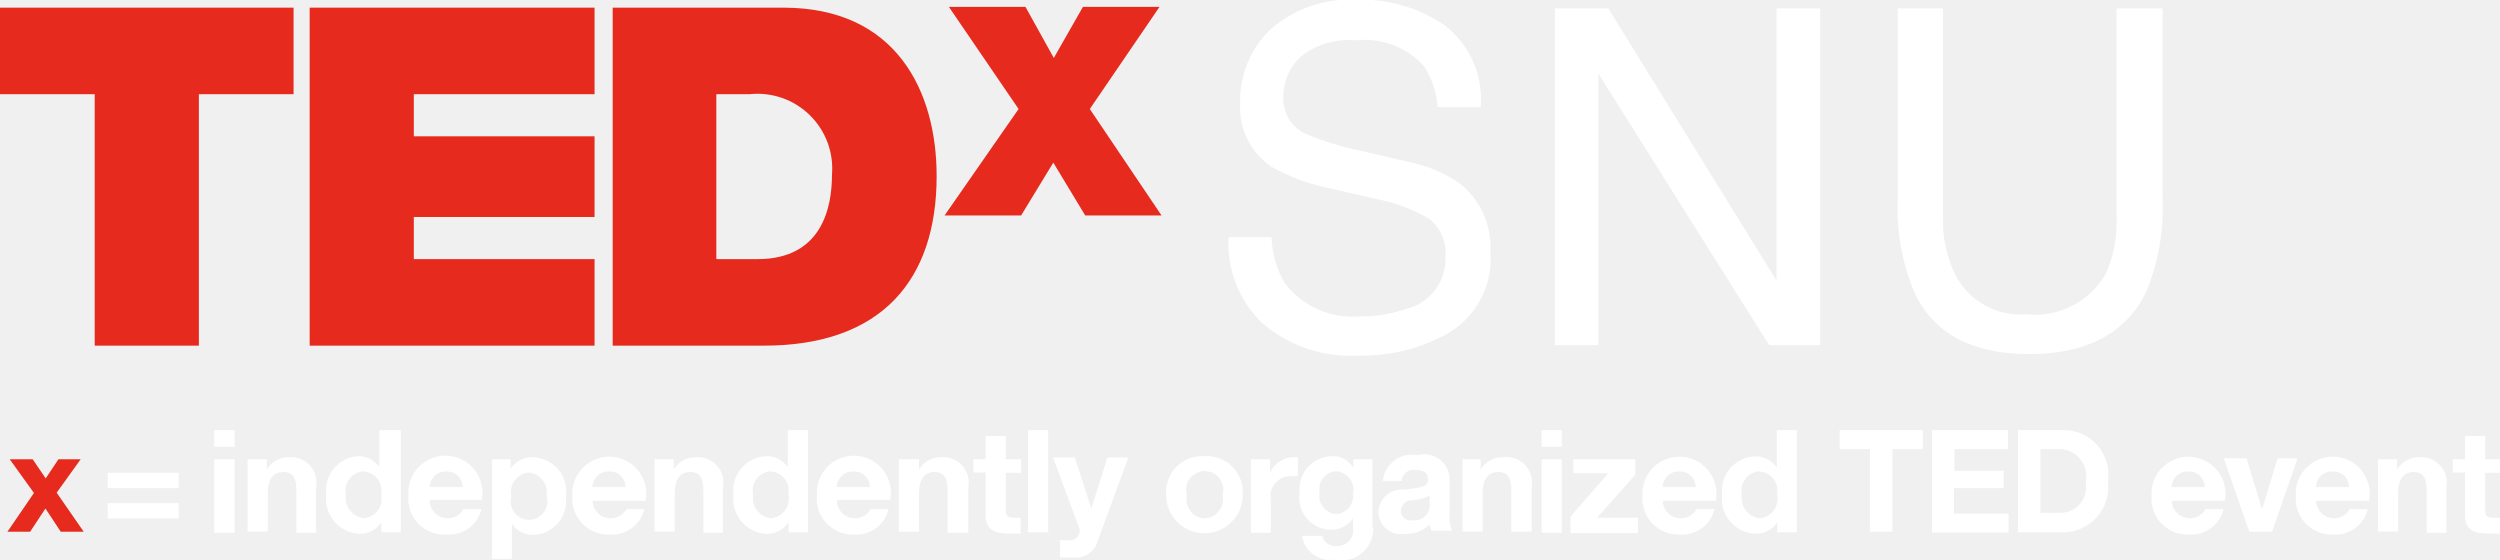
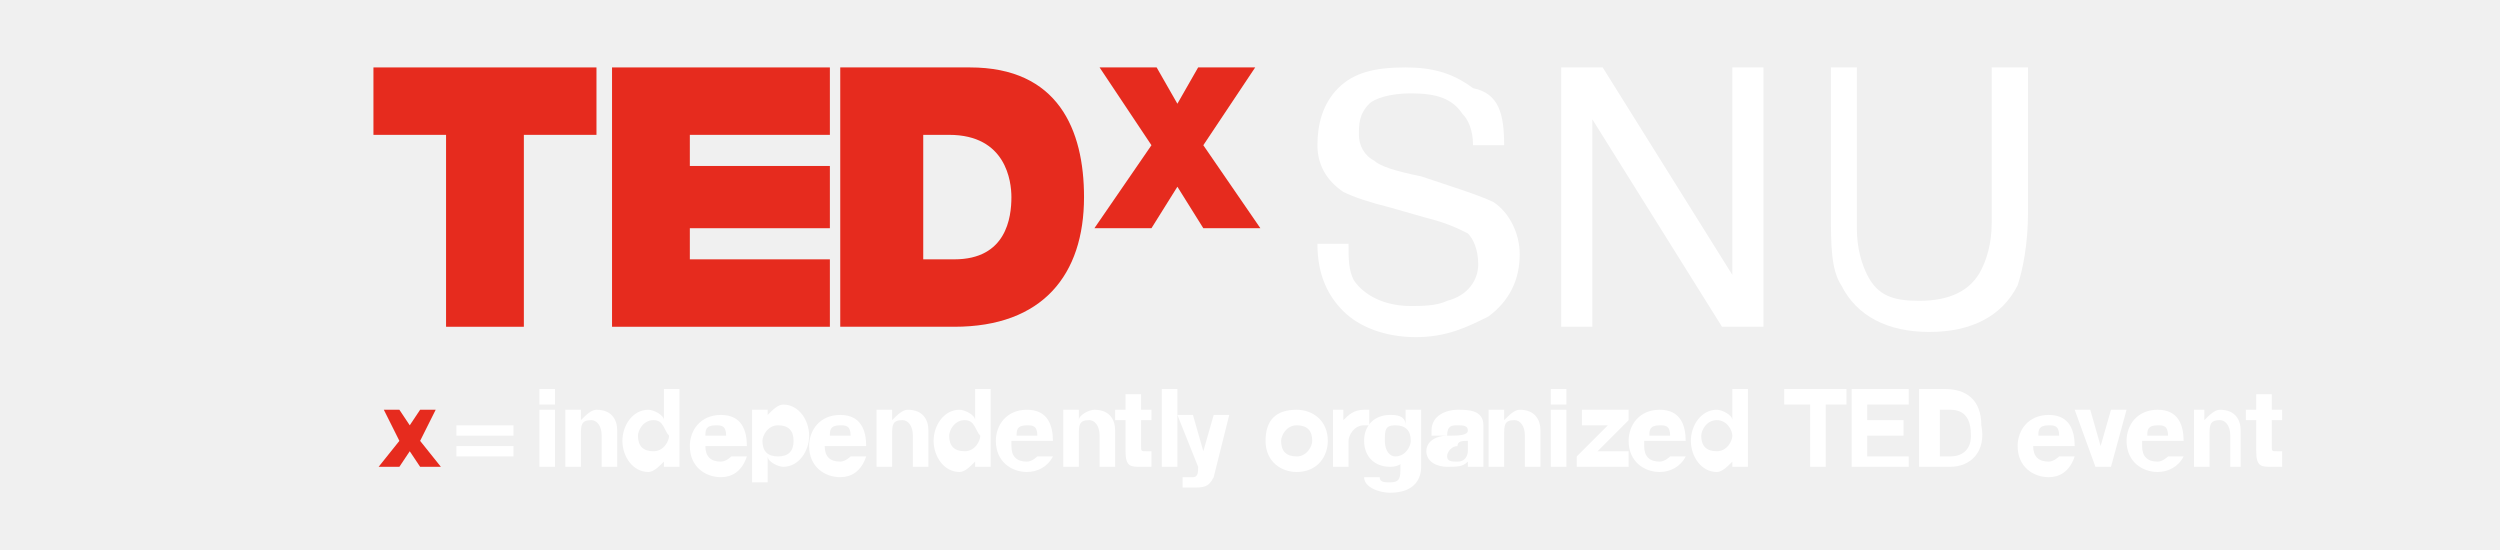
- <svg xmlns="http://www.w3.org/2000/svg" id="Layer_1" data-name="Layer 1" viewBox="0 0 97.93 21.92">
-   <defs>
-     <style>.cls-1{fill:#e62b1e;}.cls-2{fill:#fff;}</style>
-   </defs>
-   <path class="cls-1" d="M1.33,19.32L0.38,18h0.9l0.51,0.75L2.29,18H3.16L2.22,19.31l1.06,1.53H2.38l-0.6-.91-0.6.91H0.29Z" transform="translate(0 -0.01)" />
-   <path class="cls-2" d="M7,19.13H4.22v-0.6H7v0.6Zm0,1.19H4.22v-0.6H7v0.6Z" transform="translate(0 -0.01)" />
-   <path class="cls-2" d="M9.19,17.51H8.39V16.86H9.19v0.65ZM8.39,18H9.19v2.88H8.39V18Z" transform="translate(0 -0.01)" />
-   <path class="cls-2" d="M9.7,18h0.75v0.4h0a1,1,0,0,1,.88-0.48,1,1,0,0,1,1.05,1.19v1.77H11.61V19.21c0-.47-0.14-0.71-0.51-0.71s-0.61.24-.61,0.82v1.51H9.7V18Z" transform="translate(0 -0.01)" />
-   <path class="cls-2" d="M14.94,20.47h0a1,1,0,0,1-.87.45,1.37,1.37,0,0,1-1.29-1.54A1.34,1.34,0,0,1,14,17.88a1,1,0,0,1,.86.43h0V16.86H15.7v4H14.94V20.47Zm-0.69-2a0.76,0.76,0,0,0-.7.92,0.8,0.8,0,0,0,.7.92,0.76,0.76,0,0,0,.68-0.93A0.75,0.75,0,0,0,14.25,18.48Z" transform="translate(0 -0.01)" />
-   <path class="cls-2" d="M16.83,19.59a0.71,0.71,0,0,0,1.33.36h0.7a1.3,1.3,0,0,1-1.35,1A1.41,1.41,0,0,1,16,19.4a1.45,1.45,0,1,1,2.87.19H16.83Zm1.29-.5a0.6,0.6,0,0,0-.63-0.61,0.62,0.62,0,0,0-.66.61h1.29Z" transform="translate(0 -0.01)" />
-   <path class="cls-2" d="M19.27,18H20v0.37h0a1,1,0,0,1,.86-0.45,1.35,1.35,0,0,1,1.31,1.55,1.33,1.33,0,0,1-1.26,1.49,1,1,0,0,1-.86-0.43h0v1.37H19.27V18Zm2.14,1.45a0.79,0.79,0,0,0-.69-0.93,0.77,0.77,0,0,0-.69.93A0.72,0.72,0,1,0,21.4,19.41Z" transform="translate(0 -0.01)" />
-   <path class="cls-2" d="M23.21,19.59a0.71,0.71,0,0,0,1.33.36h0.7a1.3,1.3,0,0,1-1.35,1,1.41,1.41,0,0,1-1.47-1.51,1.45,1.45,0,1,1,2.87.19H23.21Zm1.29-.5a0.6,0.6,0,0,0-.63-0.61,0.62,0.62,0,0,0-.66.61H24.5Z" transform="translate(0 -0.01)" />
-   <path class="cls-2" d="M25.64,18h0.75v0.4h0a1,1,0,0,1,.88-0.48,1,1,0,0,1,1.05,1.19v1.77H27.55V19.21c0-.47-0.14-0.71-0.51-0.71s-0.61.24-.61,0.82v1.51H25.64V18Z" transform="translate(0 -0.01)" />
-   <path class="cls-2" d="M30.89,20.47h0a1,1,0,0,1-.87.45,1.37,1.37,0,0,1-1.29-1.54A1.34,1.34,0,0,1,30,17.88a1,1,0,0,1,.86.43h0V16.86h0.79v4H30.89V20.47Zm-0.69-2a0.76,0.76,0,0,0-.7.92,0.8,0.8,0,0,0,.7.92,0.76,0.76,0,0,0,.68-0.93A0.75,0.75,0,0,0,30.2,18.48Z" transform="translate(0 -0.01)" />
-   <path class="cls-2" d="M32.78,19.59a0.71,0.71,0,0,0,1.33.36h0.7a1.3,1.3,0,0,1-1.35,1A1.41,1.41,0,0,1,32,19.4a1.45,1.45,0,1,1,2.87.19H32.78Zm1.29-.5a0.6,0.6,0,0,0-.63-0.61,0.62,0.62,0,0,0-.66.61h1.29Z" transform="translate(0 -0.01)" />
-   <path class="cls-2" d="M35.21,18H36v0.4h0a1,1,0,0,1,.88-0.48,1,1,0,0,1,1.05,1.19v1.77H37.12V19.21c0-.47-0.14-0.71-0.51-0.71S36,18.74,36,19.33v1.51H35.21V18Z" transform="translate(0 -0.01)" />
-   <path class="cls-2" d="M39.4,18H40v0.53H39.4v1.43c0,0.27.07,0.33,0.33,0.33l0.25,0v0.62a3,3,0,0,1-.46,0c-0.48,0-.91-0.11-0.91-0.69v-1.7H38.13V18h0.48V17.09H39.4V18Z" transform="translate(0 -0.01)" />
-   <path class="cls-2" d="M40.27,16.86h0.79v4H40.27v-4Z" transform="translate(0 -0.01)" />
-   <path class="cls-2" d="M43,21.2a0.9,0.9,0,0,1-1,.65l-0.48,0V21.17a4.2,4.2,0,0,0,.46,0,0.37,0.37,0,0,0,.27-0.54l-1-2.7h0.85l0.65,2h0l0.63-2H44.2Z" transform="translate(0 -0.01)" />
-   <path class="cls-2" d="M47.19,17.88a1.41,1.41,0,0,1,1.49,1.52,1.49,1.49,0,1,1-3,0A1.41,1.41,0,0,1,47.19,17.88Zm0,2.44a0.76,0.76,0,0,0,.7-0.92,0.73,0.73,0,1,0-1.4,0A0.76,0.76,0,0,0,47.19,20.32Z" transform="translate(0 -0.01)" />
-   <path class="cls-2" d="M49,18h0.75v0.53h0a1,1,0,0,1,.92-0.61l0.17,0v0.74l-0.28,0a0.78,0.78,0,0,0-.78.92v1.3H49V18Z" transform="translate(0 -0.01)" />
-   <path class="cls-2" d="M53.79,20.65a1.23,1.23,0,0,1-1.49,1.28A1.13,1.13,0,0,1,51,21h0.79a0.54,0.54,0,0,0,.59.4A0.61,0.61,0,0,0,53,20.69V20.31h0a1,1,0,0,1-.86.45,1.25,1.25,0,0,1-1.23-1.45,1.29,1.29,0,0,1,1.24-1.43,0.9,0.9,0,0,1,.86.46h0V18h0.75v2.7ZM53,19.36a0.73,0.73,0,0,0-.67-0.89,0.7,0.7,0,0,0-.64.82,0.73,0.73,0,0,0,.64.86A0.71,0.71,0,0,0,53,19.36Z" transform="translate(0 -0.01)" />
-   <path class="cls-2" d="M54.17,18.84a1.14,1.14,0,0,1,1.35-1,1,1,0,0,1,1.26.82v1.5a1.48,1.48,0,0,0,.1.64h-0.8A1.17,1.17,0,0,1,56,20.56a1.32,1.32,0,0,1-1,.36,0.86,0.86,0,0,1-1-.86,0.9,0.9,0,0,1,1-.87c0.48-.07.94-0.06,0.94-0.38s-0.23-.39-0.51-0.39a0.45,0.45,0,0,0-.52.43H54.17ZM56,19.43a1.57,1.57,0,0,1-.66.17,0.45,0.45,0,0,0-.47.42,0.39,0.39,0,0,0,.48.37A0.59,0.59,0,0,0,56,19.72v-0.3Z" transform="translate(0 -0.01)" />
-   <path class="cls-2" d="M57.29,18H58v0.4h0a1,1,0,0,1,.88-0.48A1,1,0,0,1,60,19.07v1.77H59.2V19.21c0-.47-0.14-0.71-0.51-0.71s-0.61.24-.61,0.82v1.51H57.29V18Z" transform="translate(0 -0.01)" />
-   <path class="cls-2" d="M61.18,17.51H60.39V16.86h0.79v0.65ZM60.39,18h0.79v2.88H60.39V18Z" transform="translate(0 -0.01)" />
-   <path class="cls-2" d="M61.52,20.24L63,18.55H61.63V18h2.43v0.6l-1.5,1.69h1.6v0.6H61.52v-0.6Z" transform="translate(0 -0.01)" />
-   <path class="cls-2" d="M65.13,19.59a0.71,0.71,0,0,0,1.33.36h0.7a1.3,1.3,0,0,1-1.35,1,1.41,1.41,0,0,1-1.47-1.51,1.45,1.45,0,1,1,2.87.19H65.13Zm1.29-.5a0.6,0.6,0,0,0-.63-0.61,0.62,0.62,0,0,0-.66.61h1.29Z" transform="translate(0 -0.01)" />
-   <path class="cls-2" d="M69.62,20.47h0a1,1,0,0,1-.87.45,1.37,1.37,0,0,1-1.29-1.54,1.34,1.34,0,0,1,1.28-1.49,1,1,0,0,1,.86.43h0V16.86h0.79v4H69.62V20.47Zm-0.69-2a0.76,0.76,0,0,0-.7.92,0.8,0.8,0,0,0,.7.92,0.76,0.76,0,0,0,.68-0.93A0.75,0.75,0,0,0,68.93,18.48Z" transform="translate(0 -0.01)" />
-   <path class="cls-2" d="M73.25,17.6H72.06V16.86h3.26V17.6H74.13v3.24H73.25V17.6Z" transform="translate(0 -0.01)" />
-   <path class="cls-2" d="M75.66,16.86h3V17.6h-2.1v0.85h1.93v0.68H76.54v1h2.14v0.74h-3v-4Z" transform="translate(0 -0.01)" />
-   <path class="cls-2" d="M79.05,16.86h1.72a1.74,1.74,0,0,1,1.8,2,1.77,1.77,0,0,1-1.8,2H79.05v-4Zm0.87,3.24h0.78a1,1,0,0,0,1-1.19,1.08,1.08,0,0,0-1.15-1.31H79.93V20.1Z" transform="translate(0 -0.01)" />
-   <path class="cls-2" d="M85.07,19.59a0.71,0.71,0,0,0,1.33.36h0.7a1.3,1.3,0,0,1-1.35,1,1.41,1.41,0,0,1-1.47-1.51,1.45,1.45,0,1,1,2.87.19H85.07Zm1.29-.5a0.6,0.6,0,0,0-.63-0.61,0.62,0.62,0,0,0-.66.61h1.29Z" transform="translate(0 -0.01)" />
-   <path class="cls-2" d="M89,20.84H88.11l-1-2.88H88l0.61,2h0l0.61-2H90Z" transform="translate(0 -0.01)" />
-   <path class="cls-2" d="M90.72,19.59a0.71,0.71,0,0,0,1.33.36h0.7a1.3,1.3,0,0,1-1.35,1,1.41,1.41,0,0,1-1.47-1.51,1.45,1.45,0,1,1,2.87.19H90.72Zm1.29-.5a0.6,0.6,0,0,0-.63-0.61,0.62,0.62,0,0,0-.66.61H92Z" transform="translate(0 -0.01)" />
-   <path class="cls-2" d="M93.15,18H93.9v0.4h0a1,1,0,0,1,.88-0.48,1,1,0,0,1,1.05,1.19v1.77H95.06V19.21c0-.47-0.14-0.71-0.51-0.71s-0.61.24-.61,0.82v1.51H93.15V18Z" transform="translate(0 -0.01)" />
-   <path class="cls-2" d="M97.35,18h0.58v0.53H97.35v1.43c0,0.27.07,0.33,0.33,0.33l0.25,0v0.62a3,3,0,0,1-.46,0c-0.48,0-.91-0.11-0.91-0.69v-1.7H96.08V18h0.48V17.09h0.79V18Z" transform="translate(0 -0.01)" />
-   <path class="cls-1" d="M3.71,3.7H0V0.31H11.5V3.7H7.79v9.85H3.71V3.7Z" transform="translate(0 -0.01)" />
-   <path class="cls-1" d="M12.13,0.31H23.29V3.7H16.21V5.35h7.08V8.51H16.21v1.65h7.08v3.39H12.13V0.31Z" transform="translate(0 -0.01)" />
-   <path class="cls-1" d="M24,0.31h6.69c4.41,0,6,3.26,6,6.6,0,4.06-2.15,6.64-6.77,6.64H24V0.31Zm4.08,9.85h1.6c2.54,0,2.91-2.06,2.91-3.3A2.93,2.93,0,0,0,29.36,3.7h-1.3v6.45Z" transform="translate(0 -0.01)" />
-   <path class="cls-1" d="M42.51,8.45L41.26,6.38,40,8.45h-3L39.9,4.28l-2.73-4h3l1.11,2,1.14-2h3l-2.73,4L45.5,8.45h-3Z" transform="translate(0 -0.01)" />
-   <path class="cls-2" d="M49.81,9.27a3.7,3.7,0,0,0,.51,1.82,3.33,3.33,0,0,0,3,1.31,5.16,5.16,0,0,0,1.76-.29,2,2,0,0,0,1.54-2A1.74,1.74,0,0,0,56,8.59a6.46,6.46,0,0,0-2.07-.78l-1.73-.4a7.68,7.68,0,0,1-2.4-.87,2.78,2.78,0,0,1-1.22-2.47,3.85,3.85,0,0,1,1.2-2.92A4.72,4.72,0,0,1,53.16,0a5.77,5.77,0,0,1,3.43,1A3.65,3.65,0,0,1,58,4.21H56.32a3.4,3.4,0,0,0-.55-1.62,3.13,3.13,0,0,0-2.66-1,3,3,0,0,0-2.18.66,2.12,2.12,0,0,0-.66,1.54,1.52,1.52,0,0,0,.78,1.42,11.22,11.22,0,0,0,2.32.72l1.79,0.42a5.4,5.4,0,0,1,2,.83,3.16,3.16,0,0,1,1.22,2.68A3.37,3.37,0,0,1,56.83,13a6.82,6.82,0,0,1-3.61.94,5.31,5.31,0,0,1-3.76-1.26,4.29,4.29,0,0,1-1.33-3.38h1.68Z" transform="translate(0 -0.01)" />
-   <path class="cls-2" d="M60.91,0.34H63L69.59,11V0.34h1.71V13.53h-2L62.61,2.89V13.53H60.91V0.34Z" transform="translate(0 -0.01)" />
-   <path class="cls-2" d="M76.11,0.34V8.49a4.76,4.76,0,0,0,.54,2.39,2.86,2.86,0,0,0,2.71,1.44,3.2,3.2,0,0,0,3.11-1.55,4.91,4.91,0,0,0,.44-2.27V0.34h1.8V7.75a8.54,8.54,0,0,1-.66,3.74q-1.21,2.39-4.56,2.39T75,11.49a8.54,8.54,0,0,1-.66-3.74V0.34h1.8Z" transform="translate(0 -0.01)" />
+ <svg xmlns="http://www.w3.org/2000/svg" version="1.1" id="Layer_1" x="0px" y="0px" viewBox="0 0 48.2 10.6" style="enable-background:new 0 0 48.2 10.6;" xml:space="preserve">
+   <style type="text/css">
+ 	.st0{fill:#E62B1E;}
+ 	.st1{fill:#FFFFFF;}
+ </style>
+   <g>
+     <path class="st0" d="M7.7,8.5L7.4,7.9h0.3l0.2,0.3l0.2-0.3h0.3L8.1,8.5L8.5,9H8.1L7.9,8.7L7.7,9H7.3L7.7,8.5z" />
+     <path class="st1" d="M9.9,8.4H8.8V8.2h1.1V8.4z M9.9,8.8H8.8V8.6h1.1V8.8z" />
+     <path class="st1" d="M10.7,7.8h-0.3V7.5h0.3V7.8z M10.4,7.9h0.3V9h-0.3V7.9z" />
+     <path class="st1" d="M10.9,7.9h0.3v0.2h0c0.1-0.1,0.2-0.2,0.3-0.2c0.3,0,0.4,0.2,0.4,0.4V9h-0.3V8.4c0-0.2-0.1-0.3-0.2-0.3   c-0.2,0-0.2,0.1-0.2,0.3V9h-0.3V7.9z" />
+     <path class="st1" d="M12.8,8.9L12.8,8.9c-0.1,0.1-0.2,0.2-0.3,0.2c-0.3,0-0.5-0.3-0.5-0.6c0-0.3,0.2-0.6,0.5-0.6   c0.1,0,0.3,0.1,0.3,0.2h0h0V7.5h0.3V9h-0.3V8.9z M12.6,8.1c-0.2,0-0.3,0.2-0.3,0.3c0,0.2,0.1,0.3,0.3,0.3c0.2,0,0.3-0.2,0.3-0.3   C12.8,8.3,12.8,8.1,12.6,8.1z" />
+     <path class="st1" d="M13.6,8.6c0,0.2,0.1,0.3,0.3,0.3c0.1,0,0.2-0.1,0.2-0.1h0.3c-0.1,0.3-0.3,0.4-0.5,0.4c-0.3,0-0.6-0.2-0.6-0.6   c0-0.3,0.2-0.6,0.6-0.6c0.4,0,0.5,0.3,0.5,0.6H13.6z M14,8.4c0-0.2-0.1-0.2-0.2-0.2c-0.2,0-0.2,0.1-0.2,0.2H14z" />
+     <path class="st1" d="M14.5,7.9h0.3v0.1h0c0.1-0.1,0.2-0.2,0.3-0.2c0.3,0,0.5,0.3,0.5,0.6c0,0.3-0.2,0.6-0.5,0.6   c-0.1,0-0.3-0.1-0.3-0.2h0v0.5h-0.3V7.9z M15.3,8.5c0-0.2-0.1-0.3-0.3-0.3c-0.2,0-0.3,0.2-0.3,0.3c0,0.2,0.1,0.3,0.3,0.3   C15.2,8.8,15.3,8.7,15.3,8.5z" />
+     <path class="st1" d="M15.9,8.6c0,0.2,0.1,0.3,0.3,0.3c0.1,0,0.2-0.1,0.2-0.1h0.3c-0.1,0.3-0.3,0.4-0.5,0.4c-0.3,0-0.6-0.2-0.6-0.6   c0-0.3,0.2-0.6,0.6-0.6c0.4,0,0.5,0.3,0.5,0.6H15.9z M16.4,8.4c0-0.2-0.1-0.2-0.2-0.2c-0.2,0-0.2,0.1-0.2,0.2H16.4z" />
+     <path class="st1" d="M16.9,7.9h0.3v0.2h0c0.1-0.1,0.2-0.2,0.3-0.2c0.3,0,0.4,0.2,0.4,0.4V9h-0.3V8.4c0-0.2-0.1-0.3-0.2-0.3   c-0.2,0-0.2,0.1-0.2,0.3V9h-0.3V7.9z" />
+     <path class="st1" d="M18.8,8.9L18.8,8.9c-0.1,0.1-0.2,0.2-0.3,0.2c-0.3,0-0.5-0.3-0.5-0.6c0-0.3,0.2-0.6,0.5-0.6   c0.1,0,0.3,0.1,0.3,0.2h0h0V7.5h0.3V9h-0.3V8.9z M18.6,8.1c-0.2,0-0.3,0.2-0.3,0.3c0,0.2,0.1,0.3,0.3,0.3c0.2,0,0.3-0.2,0.3-0.3   C18.8,8.3,18.8,8.1,18.6,8.1z" />
+     <path class="st1" d="M19.5,8.6c0,0.2,0.1,0.3,0.3,0.3c0.1,0,0.2-0.1,0.2-0.1h0.3C20.2,9,20,9.1,19.8,9.1c-0.3,0-0.6-0.2-0.6-0.6   c0-0.3,0.2-0.6,0.6-0.6c0.4,0,0.5,0.3,0.5,0.6H19.5z M20,8.4c0-0.2-0.1-0.2-0.2-0.2c-0.2,0-0.2,0.1-0.2,0.2H20z" />
+     <path class="st1" d="M20.5,7.9h0.3v0.2h0C20.8,8,21,7.9,21.1,7.9c0.3,0,0.4,0.2,0.4,0.4V9h-0.3V8.4c0-0.2-0.1-0.3-0.2-0.3   c-0.2,0-0.2,0.1-0.2,0.3V9h-0.3V7.9z" />
+     <path class="st1" d="M22,7.9h0.2v0.2H22v0.5c0,0.1,0,0.1,0.1,0.1c0,0,0.1,0,0.1,0V9c-0.1,0-0.1,0-0.2,0c-0.2,0-0.3,0-0.3-0.3V8.1   h-0.2V7.9h0.2V7.6H22V7.9z" />
+     <path class="st1" d="M22.4,7.5h0.3V9h-0.3V7.5z" />
+     <path class="st1" d="M23.4,9.2c-0.1,0.2-0.2,0.2-0.4,0.2c-0.1,0-0.1,0-0.2,0V9.2c0.1,0,0.1,0,0.2,0c0.1,0,0.1-0.1,0.1-0.2l-0.4-1   H23l0.2,0.7h0l0.2-0.7h0.3L23.4,9.2z" />
+     <path class="st1" d="M25,7.9c0.3,0,0.6,0.2,0.6,0.6c0,0.3-0.2,0.6-0.6,0.6c-0.3,0-0.6-0.2-0.6-0.6C24.4,8.1,24.6,7.9,25,7.9z    M25,8.8c0.2,0,0.3-0.2,0.3-0.3c0-0.2-0.1-0.3-0.3-0.3c-0.2,0-0.3,0.2-0.3,0.3C24.7,8.7,24.8,8.8,25,8.8z" />
+     <path class="st1" d="M25.6,7.9h0.3v0.2h0C26,8,26.1,7.9,26.3,7.9c0,0,0,0,0.1,0v0.3c0,0-0.1,0-0.1,0c-0.2,0-0.3,0.2-0.3,0.3V9h-0.3   V7.9z" />
+     <path class="st1" d="M27.4,9c0,0.2-0.1,0.5-0.6,0.5c-0.2,0-0.5-0.1-0.5-0.3h0.3c0,0.1,0.1,0.1,0.2,0.1c0.2,0,0.2-0.1,0.2-0.3V8.8h0   C27.1,8.9,27,9,26.8,9c-0.3,0-0.5-0.2-0.5-0.5c0-0.3,0.2-0.5,0.5-0.5c0.1,0,0.3,0,0.3,0.2h0V7.9h0.3V9z M27.2,8.5   c0-0.2-0.1-0.3-0.3-0.3c-0.2,0-0.2,0.1-0.2,0.3c0,0.2,0.1,0.3,0.2,0.3C27.1,8.8,27.2,8.6,27.2,8.5z" />
+     <path class="st1" d="M27.6,8.3c0-0.3,0.3-0.4,0.5-0.4c0.2,0,0.5,0,0.5,0.3v0.6c0,0.1,0,0.2,0,0.2h-0.3c0,0,0-0.1,0-0.1   c-0.1,0.1-0.2,0.1-0.4,0.1c-0.2,0-0.4-0.1-0.4-0.3c0-0.2,0.2-0.3,0.4-0.3c0.2,0,0.4,0,0.4-0.1c0-0.1-0.1-0.1-0.2-0.1   c-0.1,0-0.2,0-0.2,0.2H27.6z M28.3,8.5c-0.1,0-0.2,0-0.2,0.1c-0.1,0-0.2,0.1-0.2,0.2c0,0.1,0.1,0.1,0.2,0.1c0.2,0,0.2-0.2,0.2-0.2   V8.5z" />
+     <path class="st1" d="M28.8,7.9H29v0.2h0c0.1-0.1,0.2-0.2,0.3-0.2c0.3,0,0.4,0.2,0.4,0.4V9h-0.3V8.4c0-0.2-0.1-0.3-0.2-0.3   c-0.2,0-0.2,0.1-0.2,0.3V9h-0.3V7.9z" />
+     <path class="st1" d="M30.2,7.8h-0.3V7.5h0.3V7.8z M29.9,7.9h0.3V9h-0.3V7.9z" />
+     <path class="st1" d="M30.4,8.8l0.6-0.6h-0.5V7.9h0.9v0.2l-0.6,0.6h0.6V9h-1V8.8z" />
+     <path class="st1" d="M31.7,8.6c0,0.2,0.1,0.3,0.3,0.3c0.1,0,0.2-0.1,0.2-0.1h0.3C32.4,9,32.2,9.1,32,9.1c-0.3,0-0.6-0.2-0.6-0.6   c0-0.3,0.2-0.6,0.6-0.6c0.4,0,0.5,0.3,0.5,0.6H31.7z M32.2,8.4c0-0.2-0.1-0.2-0.2-0.2c-0.2,0-0.2,0.1-0.2,0.2H32.2z" />
+     <path class="st1" d="M33.4,8.9L33.4,8.9c-0.1,0.1-0.2,0.2-0.3,0.2c-0.3,0-0.5-0.3-0.5-0.6c0-0.3,0.2-0.6,0.5-0.6   c0.1,0,0.3,0.1,0.3,0.2h0h0V7.5h0.3V9h-0.3V8.9z M33.1,8.1c-0.2,0-0.3,0.2-0.3,0.3c0,0.2,0.1,0.3,0.3,0.3c0.2,0,0.3-0.2,0.3-0.3   C33.4,8.3,33.3,8.1,33.1,8.1z" />
+     <path class="st1" d="M34.8,7.8h-0.4V7.5h1.2v0.3h-0.4V9h-0.3V7.8z" />
+     <path class="st1" d="M35.7,7.5h1.1v0.3H36v0.3h0.7v0.3H36v0.4h0.8V9h-1.1V7.5z" />
+     <path class="st1" d="M36.9,7.5h0.6c0.4,0,0.7,0.2,0.7,0.7C38.3,8.7,38,9,37.6,9h-0.6V7.5z M37.3,8.8h0.3c0.2,0,0.4-0.1,0.4-0.4   c0-0.3-0.1-0.5-0.4-0.5h-0.2V8.8z" />
+     <path class="st1" d="M39.2,8.6c0,0.2,0.1,0.3,0.3,0.3c0.1,0,0.2-0.1,0.2-0.1H40c-0.1,0.3-0.3,0.4-0.5,0.4c-0.3,0-0.6-0.2-0.6-0.6   c0-0.3,0.2-0.6,0.6-0.6c0.4,0,0.5,0.3,0.5,0.6H39.2z M39.7,8.4c0-0.2-0.1-0.2-0.2-0.2c-0.2,0-0.2,0.1-0.2,0.2H39.7z" />
+     <path class="st1" d="M40.7,9h-0.3L40,7.9h0.3l0.2,0.7h0l0.2-0.7H41L40.7,9z" />
+     <path class="st1" d="M41.3,8.6c0,0.2,0.1,0.3,0.3,0.3c0.1,0,0.2-0.1,0.2-0.1h0.3C42,9,41.8,9.1,41.6,9.1c-0.3,0-0.6-0.2-0.6-0.6   c0-0.3,0.2-0.6,0.6-0.6c0.4,0,0.5,0.3,0.5,0.6H41.3z M41.8,8.4c0-0.2-0.1-0.2-0.2-0.2c-0.2,0-0.2,0.1-0.2,0.2H41.8z" />
+     <path class="st1" d="M42.2,7.9h0.3v0.2h0c0.1-0.1,0.2-0.2,0.3-0.2c0.3,0,0.4,0.2,0.4,0.4V9H43V8.4c0-0.2-0.1-0.3-0.2-0.3   c-0.2,0-0.2,0.1-0.2,0.3V9h-0.3V7.9z" />
+     <path class="st1" d="M43.8,7.9H44v0.2h-0.2v0.5c0,0.1,0,0.1,0.1,0.1c0,0,0.1,0,0.1,0V9c-0.1,0-0.1,0-0.2,0c-0.2,0-0.3,0-0.3-0.3   V8.1h-0.2V7.9h0.2V7.6h0.3V7.9z" />
+     <g>
+       <g>
+         <path class="st0" d="M8.6,2.6H7.2V1.3h4.3v1.3h-1.4v3.7H8.6V2.6z" />
+         <path class="st0" d="M11.8,1.3H16v1.3h-2.7v0.6H16v1.2h-2.7V5H16v1.3h-4.2V1.3z" />
+         <path class="st0" d="M16.2,1.3h2.5c1.7,0,2.2,1.2,2.2,2.5c0,1.5-0.8,2.5-2.5,2.5h-2.2V1.3z M17.8,5h0.6c1,0,1.1-0.8,1.1-1.2     c0-0.3-0.1-1.2-1.2-1.2h-0.5V5z" />
+       </g>
+       <g>
+         <g>
+           <path class="st0" d="M23.2,4.4l-0.5-0.8l-0.5,0.8h-1.1l1.1-1.6l-1-1.5h1.1L22.7,2l0.4-0.7h1.1l-1,1.5l1.1,1.6H23.2z" />
+         </g>
+       </g>
+     </g>
+     <g>
+       <path class="st1" d="M26,4.7C26,5,26,5.2,26.1,5.4c0.2,0.3,0.6,0.5,1.1,0.5c0.2,0,0.5,0,0.7-0.1c0.4-0.1,0.6-0.4,0.6-0.7    c0-0.3-0.1-0.5-0.2-0.6c-0.2-0.1-0.4-0.2-0.8-0.3L26.8,4c-0.4-0.1-0.7-0.2-0.9-0.3c-0.3-0.2-0.5-0.5-0.5-0.9    c0-0.4,0.1-0.8,0.4-1.1c0.3-0.3,0.7-0.4,1.3-0.4c0.5,0,0.9,0.1,1.3,0.4C28.9,1.8,29,2.2,29,2.8h-0.6c0-0.3-0.1-0.5-0.2-0.6    c-0.2-0.3-0.5-0.4-1-0.4c-0.4,0-0.7,0.1-0.8,0.2c-0.2,0.2-0.2,0.4-0.2,0.6c0,0.2,0.1,0.4,0.3,0.5c0.1,0.1,0.4,0.2,0.9,0.3L28,3.6    c0.3,0.1,0.6,0.2,0.8,0.3c0.3,0.2,0.5,0.6,0.5,1c0,0.5-0.2,0.9-0.6,1.2c-0.4,0.2-0.8,0.4-1.4,0.4c-0.6,0-1.1-0.2-1.4-0.5    c-0.3-0.3-0.5-0.7-0.5-1.3H26z" />
+       <path class="st1" d="M30.1,1.3h0.8l2.5,4v-4H34v5h-0.8l-2.5-4v4h-0.6V1.3z" />
+       <path class="st1" d="M35.8,1.3v3.1c0,0.4,0.1,0.7,0.2,0.9c0.2,0.4,0.5,0.5,1,0.5c0.6,0,1-0.2,1.2-0.6c0.1-0.2,0.2-0.5,0.2-0.9V1.3    h0.7v2.8c0,0.6-0.1,1.1-0.2,1.4c-0.3,0.6-0.9,0.9-1.7,0.9c-0.8,0-1.4-0.3-1.7-0.9c-0.2-0.3-0.2-0.8-0.2-1.4V1.3H35.8z" />
+     </g>
+   </g>
</svg>
